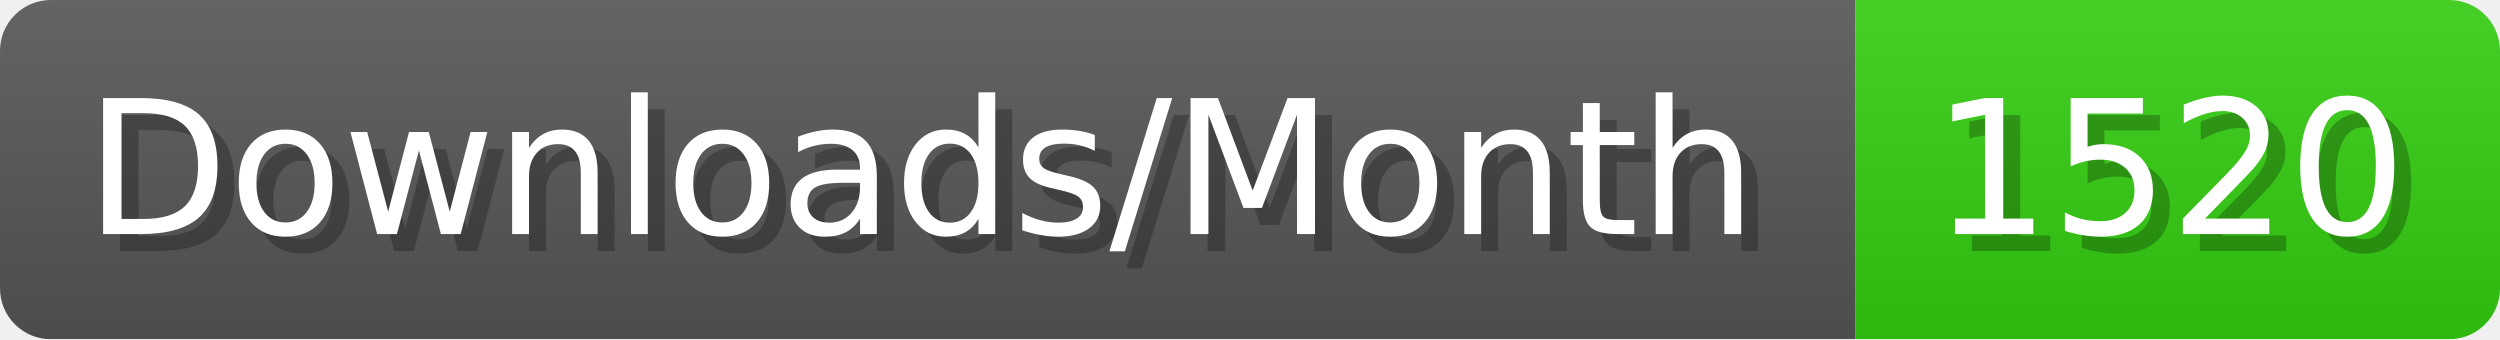
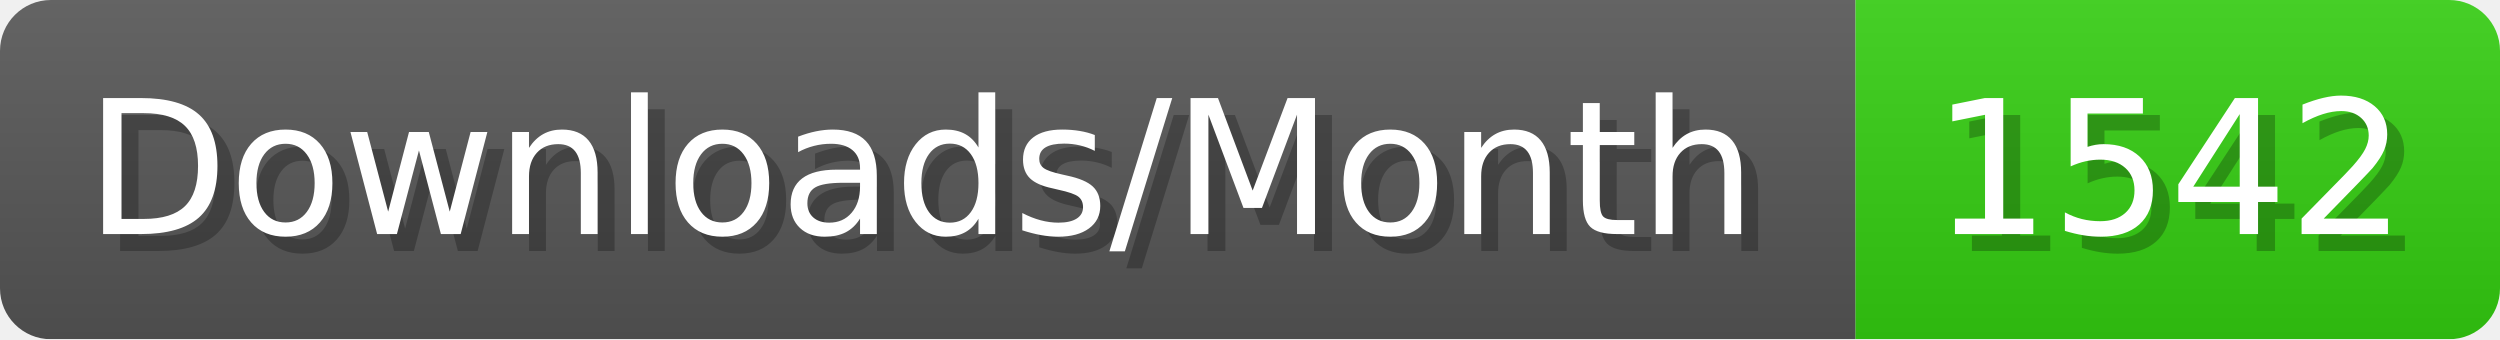
- <svg xmlns="http://www.w3.org/2000/svg" width="147.4" height="20" viewBox="0 0 1474 200" role="img" aria-label="Downloads/Month: 1520">
+ <svg xmlns="http://www.w3.org/2000/svg" width="147.4" height="20" viewBox="0 0 1474 200" role="img" aria-label="Downloads/Month: 1542">
  <linearGradient id="YlXUI" x2="0" y2="100%">
    <stop offset="0" stop-opacity=".1" stop-color="#EEE" />
    <stop offset="1" stop-opacity=".1" />
  </linearGradient>
  <mask id="JHhop">
    <rect width="1474" height="200" rx="30" fill="#FFF" />
  </mask>
  <g mask="url(#JHhop)">
    <rect width="1094" height="200" fill="#555" />
    <rect width="380" height="200" fill="#3C1" x="1094" />
    <rect width="1474" height="200" fill="url(#YlXUI)" />
  </g>
  <g aria-hidden="true" fill="#fff" text-anchor="start" font-family="Verdana,DejaVu Sans,sans-serif" font-size="110">
    <text x="60" y="148" textLength="994" fill="#000" opacity="0.25">Downloads/Month</text>
    <text x="50" y="138" textLength="994">Downloads/Month</text>
-     <text x="1149" y="148" textLength="280" fill="#000" opacity="0.25">1520</text>
-     <text x="1139" y="138" textLength="280">1520</text>
+     <text x="1149" y="148" textLength="280" fill="#000" opacity="0.25">1542</text>
+     <text x="1139" y="138" textLength="280">1542</text>
  </g>
</svg>
